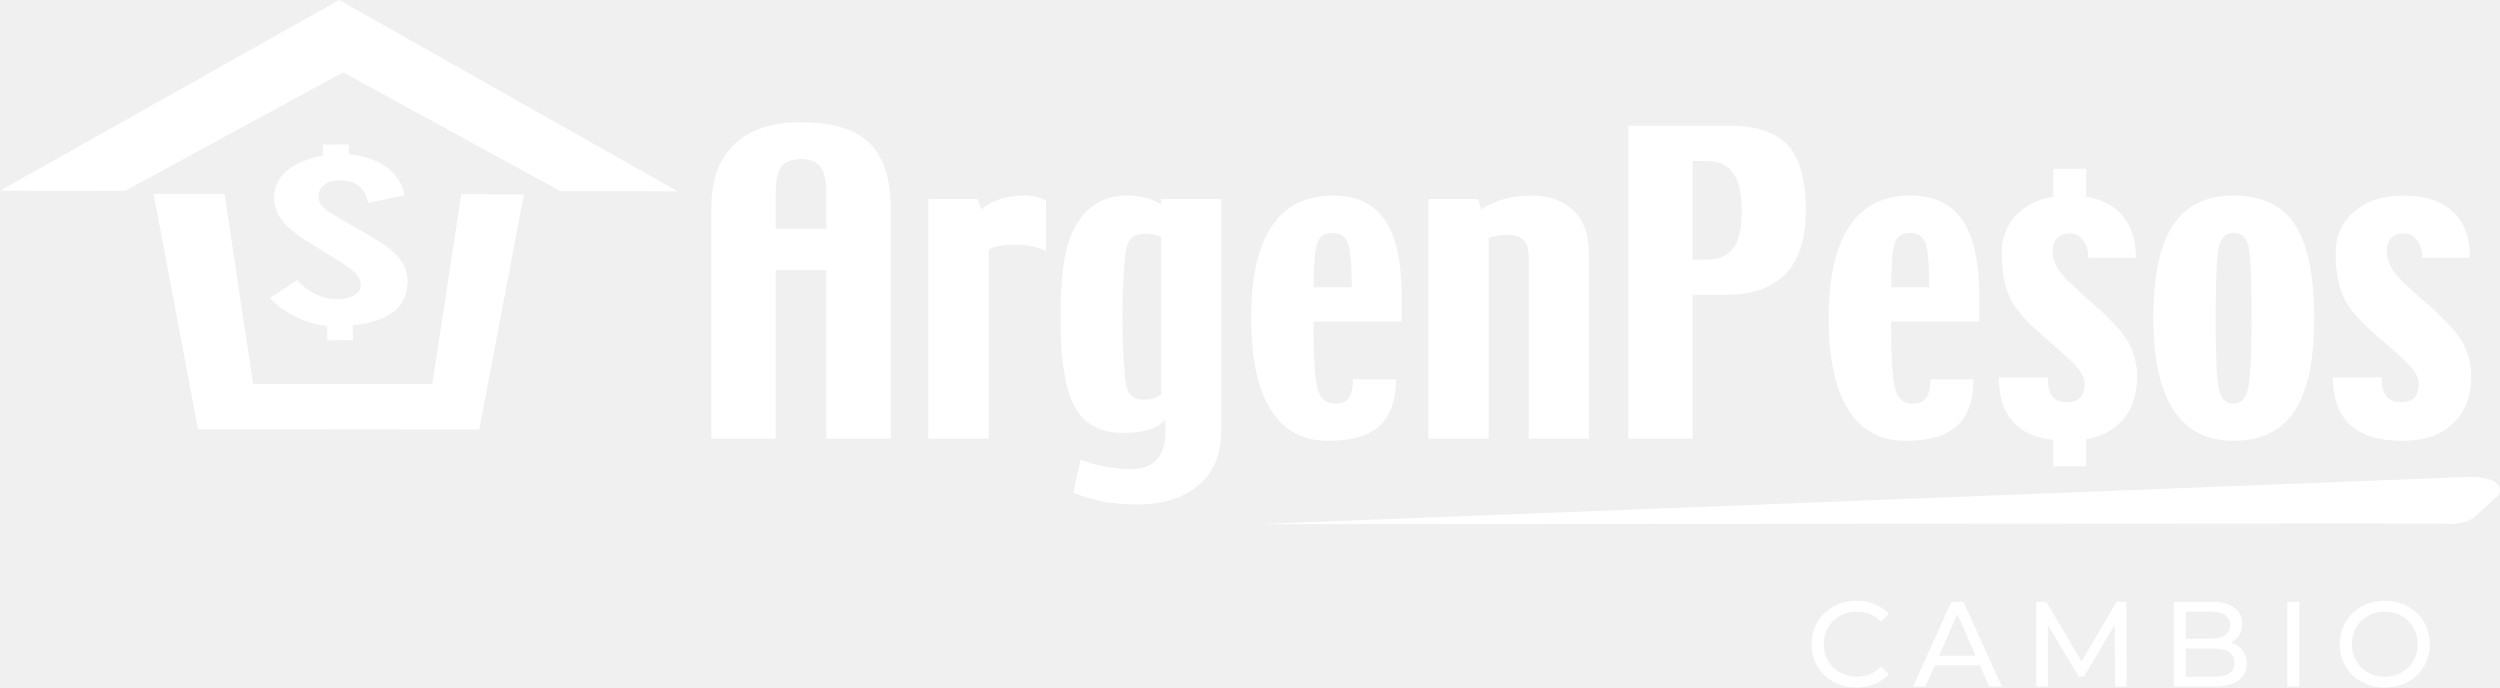
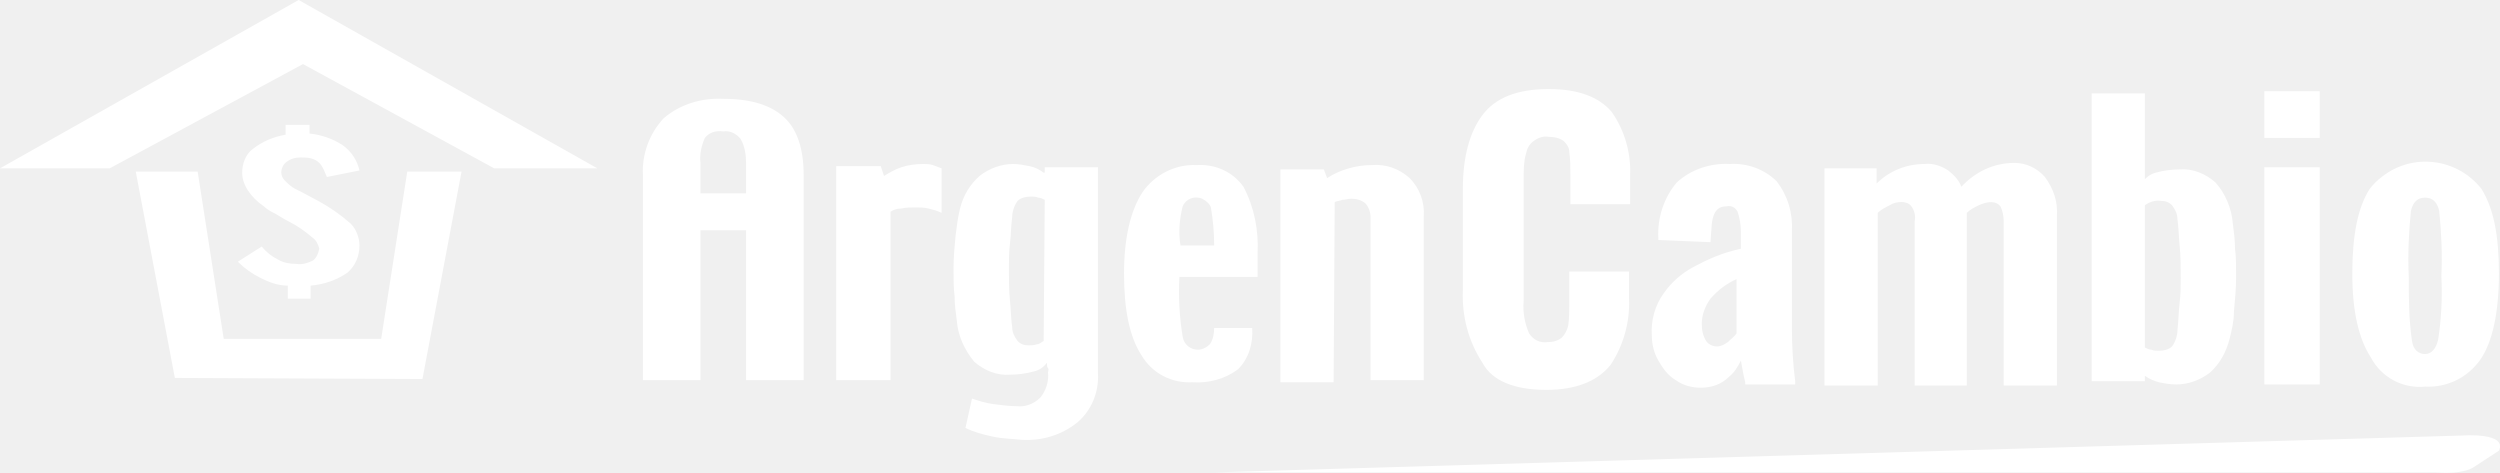
- <svg xmlns="http://www.w3.org/2000/svg" version="1.1" id="Layer_1" x="0px" y="0px" width="223.577px" height="61.486px" viewBox="0 0 223.577 61.486" enable-background="new 0 0 223.577 61.486" xml:space="preserve">
-   <g>
-     <g>
-       <g>
-         <rect x="183.619" y="15.089" fill="#FFFFFF" width="2.947" height="2.763" />
-         <rect x="183.619" y="39.158" fill="#FFFFFF" width="2.947" height="2.542" />
-       </g>
-       <g>
-         <g>
-           <g>
-             <polygon fill="#FFFFFF" points="38.658,34.348 22.639,34.333 20.077,17.346 13.741,17.342 17.707,38.386 42.858,38.412        46.859,17.373 41.25,17.368      " />
-             <polygon fill="#FFFFFF" points="50.132,17.103 60.6,17.11 30.329,0 0,17.058 11.183,17.069 30.685,6.468      " />
-           </g>
-           <path fill="#FFFFFF" d="M36.453,25.063c0.02,1.153-0.373,2.069-1.188,2.748c-0.826,0.684-2.06,1.108-3.717,1.274l0.025,1.326      l-2.3,0.03l-0.016-1.293c-0.903-0.066-1.83-0.332-2.778-0.809c-0.945-0.462-1.727-1.023-2.347-1.681l2.45-1.618      c0.463,0.543,1.026,0.964,1.633,1.274c0.62,0.292,1.249,0.452,1.896,0.432c0.689,0.004,1.23-0.11,1.605-0.357      c0.376-0.237,0.572-0.551,0.555-0.932c-0.02-0.414-0.215-0.794-0.633-1.156c-0.399-0.38-1.213-0.927-2.434-1.651      c-0.573-0.343-1.072-0.643-1.489-0.909c-0.41-0.258-0.741-0.469-0.972-0.646c-0.761-0.536-1.328-1.079-1.67-1.6      c-0.353-0.531-0.541-1.111-0.565-1.758c-0.018-0.956,0.353-1.765,1.106-2.422c0.744-0.654,1.849-1.13,3.291-1.415l-0.025-0.968      l2.301-0.015l0.03,0.879c1.38,0.144,2.511,0.547,3.37,1.163c0.849,0.654,1.404,1.478,1.619,2.493l-3.26,0.695      c-0.07-0.28-0.168-0.551-0.28-0.78c-0.124-0.244-0.266-0.45-0.446-0.625c-0.229-0.21-0.479-0.368-0.775-0.48      c-0.309-0.073-0.648-0.137-1.057-0.137c-0.568,0.015-1.05,0.133-1.397,0.406c-0.34,0.274-0.505,0.643-0.505,1.102      c0.011,0.306,0.127,0.557,0.347,0.805c0.229,0.251,0.621,0.532,1.16,0.865c0.053,0.033,0.263,0.151,0.653,0.376      c0.37,0.214,0.913,0.521,1.615,0.931c1.591,0.879,2.71,1.662,3.277,2.275C36.12,23.522,36.43,24.238,36.453,25.063z" />
-         </g>
-         <g>
-           <path fill="#FFFFFF" d="M79.656,39.231h-5.748V24.168h-4.54v15.063h-5.752V18.576c0-2.464,0.678-4.363,2.05-5.666      c1.373-1.316,3.353-1.98,5.971-1.98c2.8,0,4.844,0.627,6.102,1.842c1.275,1.234,1.918,3.17,1.918,5.803V39.231z M73.908,20.46      v-3.048c0-1.156-0.171-1.991-0.506-2.467c-0.358-0.481-0.912-0.721-1.735-0.721c-0.879,0-1.481,0.229-1.825,0.699      c-0.326,0.473-0.474,1.314-0.474,2.489v3.048H73.908z" />
-           <path fill="#FFFFFF" d="M93.543,22.41c-0.429-0.17-0.846-0.288-1.278-0.383c-0.417-0.104-0.872-0.148-1.343-0.148      c-0.501,0-0.996,0.044-1.468,0.107c-0.5,0.052-0.838,0.189-1.037,0.359v16.887h-5.399V17.801h4.405l0.348,0.927      c0.493-0.429,1.066-0.736,1.721-0.936c0.668-0.195,1.389-0.306,2.192-0.306c0.35,0,0.682,0.04,0.976,0.122      c0.326,0.082,0.615,0.192,0.884,0.314V22.41z" />
-           <path fill="#FFFFFF" d="M109.211,38.545c0,2.094-0.679,3.712-2.034,4.853c-1.359,1.16-3.211,1.721-5.553,1.721      c-0.962,0-1.946-0.078-2.939-0.262c-0.982-0.182-1.884-0.447-2.697-0.817l0.654-2.921c0.55,0.235,1.249,0.432,2.109,0.591      c0.854,0.159,1.64,0.247,2.347,0.247c1.078,0,1.867-0.295,2.375-0.875c0.523-0.577,0.767-1.43,0.767-2.545      c0-0.129,0-0.299-0.003-0.473c-0.022-0.18-0.044-0.372-0.063-0.568c-0.223,0.366-0.676,0.669-1.333,0.897      c-0.684,0.215-1.478,0.328-2.368,0.328c-1.522,0-2.7-0.431-3.572-1.28c-0.857-0.851-1.439-2.234-1.725-4.123      c-0.122-0.746-0.22-1.551-0.264-2.427c-0.05-0.849-0.076-1.824-0.076-2.855c0-1.13,0.065-2.256,0.173-3.409      c0.111-1.152,0.27-2.042,0.452-2.641c0.393-1.396,1.039-2.497,1.945-3.302c0.906-0.788,2.015-1.197,3.325-1.197      c0.626,0,1.171,0.07,1.677,0.188c0.488,0.125,0.964,0.339,1.44,0.624v-0.499h5.362V38.545z M103.849,35.265V21.218      c-0.159-0.097-0.376-0.167-0.643-0.229c-0.288-0.06-0.528-0.093-0.732-0.093c-0.598,0-1.045,0.144-1.31,0.429      c-0.295,0.284-0.475,0.82-0.543,1.61c-0.078,0.828-0.148,1.703-0.186,2.656c-0.045,0.938-0.059,1.784-0.059,2.508      c0,1.153,0.014,2.239,0.066,3.254c0.05,1.031,0.107,1.873,0.178,2.564c0.055,0.646,0.229,1.123,0.498,1.4      c0.262,0.288,0.631,0.424,1.126,0.424c0.374,0,0.673-0.034,0.908-0.104C103.398,35.556,103.611,35.419,103.849,35.265z" />
-           <path fill="#FFFFFF" d="M125.35,28.756h-7.89c0,3.173,0.137,5.179,0.382,6.051c0.249,0.872,0.767,1.299,1.562,1.299      c0.523,0,0.938-0.15,1.2-0.495c0.243-0.321,0.39-0.897,0.39-1.695h3.854c0,1.884-0.51,3.272-1.484,4.178      c-0.979,0.879-2.493,1.329-4.556,1.329c-2.264,0-3.988-0.897-5.146-2.759c-1.178-1.832-1.771-4.573-1.771-8.229      c0-3.602,0.612-6.335,1.824-8.171c1.219-1.843,3.054-2.778,5.497-2.778c2.111,0,3.651,0.75,4.657,2.227      c0.981,1.47,1.48,3.671,1.48,6.634V28.756z M120.892,25.698c0-1.876-0.098-3.141-0.308-3.838      c-0.206-0.691-0.675-1.031-1.412-1.031c-0.688,0-1.15,0.299-1.373,0.912c-0.202,0.603-0.325,1.932-0.325,3.957H120.892z" />
-           <path fill="#FFFFFF" d="M142.094,39.231h-5.386V22.843c0-0.625-0.166-1.101-0.503-1.396c-0.347-0.303-0.815-0.443-1.392-0.443      c-0.255,0-0.546,0.029-0.868,0.067c-0.329,0.051-0.588,0.128-0.813,0.203v17.958h-5.385V17.801h4.414l0.328,0.901      c0.753-0.443,1.46-0.753,2.133-0.931c0.652-0.174,1.403-0.284,2.267-0.284c1.648,0,2.922,0.454,3.824,1.34      c0.923,0.905,1.381,2.162,1.381,3.809V39.231z" />
-           <path fill="#FFFFFF" d="M161.497,18.805c0,2.545-0.594,4.448-1.81,5.688c-1.21,1.257-3.019,1.877-5.471,1.877h-2.846v12.861      h-5.741V11.237h8.985c2.428,0,4.196,0.583,5.275,1.747C160.961,14.169,161.497,16.112,161.497,18.805z M155.764,18.805      c0-1.497-0.247-2.615-0.768-3.332c-0.514-0.721-1.292-1.079-2.371-1.079h-1.254v8.828h1.254c1.079,0,1.869-0.335,2.382-1.004      C155.517,21.55,155.764,20.404,155.764,18.805z" />
-           <path fill="#FFFFFF" d="M177.004,28.756h-7.883c0,3.173,0.129,5.179,0.374,6.051c0.25,0.872,0.767,1.299,1.564,1.299      c0.536,0,0.917-0.15,1.186-0.495c0.252-0.321,0.39-0.897,0.39-1.695h3.856c0,1.884-0.495,3.272-1.483,4.178      c-0.963,0.879-2.488,1.329-4.55,1.329c-2.265,0-3.974-0.897-5.143-2.759c-1.185-1.832-1.776-4.573-1.776-8.229      c0-3.602,0.622-6.335,1.832-8.171c1.219-1.843,3.055-2.778,5.488-2.778c2.114,0,3.67,0.75,4.652,2.227      c0.988,1.47,1.492,3.671,1.492,6.634V28.756z M172.534,25.698c0-1.876-0.11-3.141-0.295-3.857      c-0.212-0.672-0.681-1.012-1.4-1.012c-0.714,0-1.176,0.299-1.389,0.912c-0.2,0.603-0.313,1.932-0.313,3.957H172.534z" />
-           <path fill="#FFFFFF" d="M191.121,33.662c0,1.829-0.547,3.239-1.636,4.248c-1.108,1.016-2.612,1.514-4.521,1.514      c-2.05,0-3.612-0.469-4.636-1.407c-1.046-0.945-1.573-2.368-1.573-4.266h4.377c0,0.783,0.126,1.348,0.42,1.699      c0.281,0.352,0.709,0.521,1.257,0.521c0.55,0,0.949-0.125,1.212-0.402c0.276-0.277,0.413-0.702,0.413-1.252      c-0.01-0.51-0.291-1.064-0.861-1.665c-0.557-0.592-1.491-1.434-2.785-2.542c-1.635-1.382-2.681-2.592-3.117-3.631      c-0.435-1.016-0.649-2.309-0.649-3.818c0-1.575,0.555-2.833,1.655-3.761c1.096-0.938,2.563-1.411,4.375-1.411      c1.944,0,3.425,0.48,4.435,1.456c1.03,0.959,1.532,2.326,1.532,4.11h-4.267c0-0.649-0.159-1.186-0.454-1.574      c-0.295-0.41-0.694-0.602-1.208-0.602c-0.433,0-0.786,0.125-1.071,0.391c-0.287,0.263-0.447,0.631-0.447,1.135      c0,0.575,0.166,1.148,0.511,1.695c0.333,0.557,1.355,1.547,3.052,3.032c1.506,1.282,2.544,2.415,3.139,3.354      C190.832,31.442,191.121,32.491,191.121,33.662z" />
-           <path fill="#FFFFFF" d="M206.957,28.436c0,3.841-0.593,6.626-1.789,8.376c-1.186,1.748-2.983,2.611-5.418,2.611      c-2.375,0-4.171-0.897-5.371-2.759c-1.192-1.832-1.799-4.573-1.799-8.229c0-3.738,0.572-6.491,1.743-8.278      c1.164-1.777,2.981-2.67,5.427-2.67c2.579,0,4.413,0.904,5.55,2.685C206.403,21.982,206.957,24.73,206.957,28.436z       M201.36,28.454c0-3.41-0.085-5.551-0.263-6.38c-0.166-0.827-0.624-1.244-1.332-1.244c-0.725,0-1.161,0.436-1.346,1.292      c-0.174,0.869-0.272,3.002-0.272,6.435c0,3.339,0.099,5.422,0.295,6.276c0.199,0.853,0.639,1.274,1.323,1.274      c0.634,0,1.059-0.458,1.279-1.355C201.253,33.838,201.36,31.745,201.36,28.454z" />
-           <path fill="#FFFFFF" d="M221.004,33.662c0,1.829-0.565,3.239-1.66,4.248c-1.084,1.016-2.588,1.514-4.497,1.514      c-2.063,0-3.603-0.469-4.643-1.407c-1.047-0.945-1.571-2.368-1.571-4.266h4.348c0,0.783,0.168,1.348,0.439,1.699      c0.288,0.352,0.703,0.521,1.264,0.521c0.55,0,0.941-0.125,1.219-0.402c0.266-0.277,0.406-0.702,0.406-1.252      c0-0.51-0.287-1.064-0.854-1.665c-0.564-0.592-1.503-1.434-2.792-2.542c-1.647-1.382-2.683-2.592-3.121-3.631      c-0.429-1.016-0.661-2.309-0.661-3.818c0-1.575,0.554-2.833,1.681-3.761c1.097-0.938,2.553-1.411,4.364-1.411      c1.933,0,3.423,0.48,4.445,1.456c1.02,0.959,1.521,2.326,1.521,4.11h-4.281c0-0.649-0.141-1.186-0.435-1.574      c-0.285-0.41-0.696-0.602-1.208-0.602c-0.436,0-0.799,0.125-1.079,0.391c-0.293,0.263-0.433,0.631-0.433,1.135      c0,0.575,0.174,1.148,0.488,1.695c0.339,0.557,1.352,1.547,3.063,3.032c1.509,1.282,2.541,2.412,3.14,3.354      C220.707,31.442,221.004,32.491,221.004,33.662z" />
-         </g>
-         <path fill="#FFFFFF" d="M112.61,46.875l107.721-4.208c0,0,3.86-0.263,3.161,1.57l-2.09,1.902c0,0-0.771,0.946-3.274,0.669     L112.61,46.875z" />
-       </g>
-     </g>
-     <g>
-       <path fill="#FFFFFF" d="M163.972,60.982c-0.61-0.336-1.089-0.798-1.436-1.386c-0.347-0.589-0.52-1.251-0.52-1.988    s0.173-1.399,0.52-1.987s0.827-1.05,1.441-1.386c0.613-0.336,1.299-0.504,2.057-0.504c0.593,0,1.134,0.1,1.625,0.298    c0.491,0.199,0.91,0.493,1.257,0.883l-0.704,0.682c-0.571-0.599-1.282-0.899-2.134-0.899c-0.563,0-1.072,0.126-1.527,0.379    c-0.455,0.252-0.811,0.601-1.066,1.045c-0.257,0.444-0.385,0.941-0.385,1.489c0,0.549,0.128,1.045,0.385,1.489    c0.256,0.444,0.611,0.793,1.066,1.045c0.455,0.253,0.964,0.379,1.527,0.379c0.845,0,1.556-0.303,2.134-0.91l0.704,0.682    c-0.347,0.39-0.768,0.687-1.262,0.889c-0.495,0.202-1.038,0.303-1.63,0.303C165.266,61.486,164.582,61.318,163.972,60.982z" />
-       <path fill="#FFFFFF" d="M177.061,59.504h-4.028l-0.834,1.896h-1.116l3.434-7.582h1.072l3.444,7.582h-1.138L177.061,59.504z     M176.682,58.638l-1.636-3.715l-1.636,3.715H176.682z" />
-       <path fill="#FFFFFF" d="M189.138,61.399l-0.011-5.524l-2.74,4.604h-0.499l-2.74-4.571v5.491h-1.039v-7.582h0.888l3.163,5.329    l3.119-5.329h0.888l0.012,7.582H189.138z" />
-       <path fill="#FFFFFF" d="M200.542,58.134c0.253,0.321,0.38,0.728,0.38,1.219c0,0.657-0.247,1.163-0.742,1.516    c-0.495,0.354-1.215,0.531-2.16,0.531h-3.618v-7.582h3.401c0.866,0,1.535,0.173,2.009,0.52c0.473,0.347,0.71,0.827,0.71,1.44    c0,0.397-0.093,0.741-0.276,1.029c-0.185,0.289-0.433,0.509-0.742,0.661C199.943,57.591,200.289,57.813,200.542,58.134z     M195.484,54.695v2.426h2.221c0.556,0,0.983-0.103,1.283-0.309c0.3-0.206,0.449-0.507,0.449-0.904s-0.149-0.699-0.449-0.905    c-0.3-0.206-0.728-0.309-1.283-0.309H195.484z M199.362,60.219c0.311-0.202,0.466-0.52,0.466-0.953    c0-0.845-0.618-1.267-1.853-1.267h-2.491v2.523h2.491C198.589,60.522,199.052,60.421,199.362,60.219z" />
-       <path fill="#FFFFFF" d="M204.551,53.817h1.082v7.582h-1.082V53.817z" />
-       <path fill="#FFFFFF" d="M211.211,60.982c-0.613-0.336-1.096-0.8-1.445-1.392c-0.351-0.592-0.525-1.253-0.525-1.982    c0-0.729,0.175-1.39,0.525-1.982c0.35-0.592,0.832-1.056,1.445-1.392s1.304-0.504,2.069-0.504c0.758,0,1.443,0.168,2.058,0.504    c0.613,0.336,1.094,0.798,1.44,1.386s0.521,1.25,0.521,1.987s-0.174,1.399-0.521,1.988c-0.347,0.588-0.827,1.05-1.44,1.386    c-0.614,0.336-1.3,0.504-2.058,0.504C212.515,61.486,211.824,61.318,211.211,60.982z M214.779,60.143    c0.444-0.252,0.795-0.601,1.052-1.045c0.256-0.444,0.384-0.94,0.384-1.489c0-0.548-0.128-1.045-0.384-1.489    c-0.257-0.444-0.607-0.792-1.052-1.045c-0.443-0.253-0.943-0.379-1.499-0.379c-0.557,0-1.06,0.126-1.512,0.379    c-0.451,0.252-0.805,0.601-1.061,1.045c-0.257,0.444-0.385,0.941-0.385,1.489c0,0.549,0.128,1.045,0.385,1.489    c0.256,0.444,0.609,0.793,1.061,1.045c0.452,0.253,0.955,0.379,1.512,0.379C213.836,60.522,214.336,60.396,214.779,60.143z" />
-     </g>
-   </g>
+ <svg xmlns="http://www.w3.org/2000/svg" version="1.1" id="Layer_1" x="0px" y="0px" viewBox="0 0 230.2 43.5" style="enable-background:new 0 0 230.2 43.5;" xml:space="preserve">
+   <style type="text/css">
+ 	.st0{fill:#FFFFFF;}
+ </style>
+   <path class="st0" d="M197.5,35.1v-0.5c0.4,0.3,0.9,0.5,1.3,0.6c0.5,0.1,1,0.2,1.6,0.2c1.1,0,2.2-0.4,3.1-1.1  c0.9-0.8,1.5-1.9,1.8-3.1c0.2-0.8,0.4-1.6,0.4-2.5c0.1-1.1,0.2-2.1,0.2-3.2s0-1.9-0.1-2.6c0-0.8-0.1-1.5-0.2-2.3  c-0.1-1.4-0.7-2.8-1.6-3.8c-0.9-0.8-2.1-1.3-3.3-1.2c-0.7,0-1.5,0.1-2.2,0.3c-0.4,0.1-0.7,0.3-1,0.6V8.6h-4.9v13.9l0,0v12.6  L197.5,35.1z M197.5,18.9c0.4-0.3,1-0.5,1.5-0.4c0.4,0,0.7,0.1,1,0.4c0.3,0.4,0.5,0.8,0.5,1.3c0.1,0.6,0.1,1.4,0.2,2.4s0.1,2,0.1,3  c0,0.7,0,1.5-0.1,2.3s-0.1,1.7-0.2,2.5c0,0.5-0.2,1.1-0.5,1.5c-0.3,0.3-0.8,0.4-1.2,0.4c-0.2,0-0.5,0-0.7-0.1  c-0.2,0-0.4-0.1-0.6-0.2L197.5,18.9z" />
+   <path class="st0" d="M66.6,9.1c-2-0.1-4,0.5-5.5,1.8c-1.3,1.4-2,3.3-1.9,5.2l0,18.9h5.3V21.2h4.2V35h5.3V16.1c0-2.4-0.6-4.2-1.8-5.3  S69.2,9.1,66.6,9.1z M68.7,17.8h-4.2V15c-0.1-0.8,0.1-1.6,0.4-2.3c0.4-0.5,1-0.7,1.7-0.6c0.6-0.1,1.2,0.2,1.6,0.7  c0.4,0.7,0.5,1.5,0.5,2.3L68.7,17.8z" />
+   <path class="st0" d="M85,15.1c-0.7,0-1.4,0.1-2,0.3c-0.6,0.2-1.1,0.5-1.6,0.8l-0.3-0.9H77V35h5V19.5c0.3-0.2,0.6-0.3,1-0.3  c0.4-0.1,0.9-0.1,1.3-0.1c0.4,0,0.8,0,1.2,0.1c0.4,0.1,0.8,0.2,1.2,0.4v-4.1c-0.3-0.1-0.5-0.2-0.8-0.3C85.6,15.1,85.3,15.1,85,15.1z  " />
+   <path class="st0" d="M96.1,15.9c-0.4-0.3-0.8-0.5-1.3-0.6c-0.5-0.1-1-0.2-1.5-0.2c-1.1,0-2.2,0.4-3.1,1.1c-0.9,0.8-1.5,1.8-1.8,3  c-0.2,0.8-0.3,1.6-0.4,2.4c-0.1,1-0.2,2.1-0.2,3.1s0,1.8,0.1,2.6c0,0.7,0.1,1.5,0.2,2.2c0.1,1.4,0.7,2.7,1.6,3.8  c0.9,0.8,2.1,1.3,3.3,1.2c0.7,0,1.5-0.1,2.2-0.3c0.5-0.1,0.9-0.4,1.2-0.8c0,0.2,0,0.4,0.1,0.5s0,0.3,0,0.4c0.1,0.8-0.2,1.7-0.7,2.3  c-0.6,0.6-1.4,0.9-2.2,0.8c-0.7,0-1.4-0.1-2.2-0.2c-0.7-0.1-1.3-0.3-1.9-0.5l-0.6,2.7c0.8,0.4,1.6,0.6,2.5,0.8  c0.9,0.2,1.8,0.2,2.7,0.3c1.8,0.1,3.6-0.4,5.1-1.6c1.3-1.1,2-2.8,1.9-4.5v-19h-4.9V15.9z M96.1,31.4c-0.2,0.1-0.4,0.3-0.6,0.3  c-0.3,0.1-0.6,0.1-0.8,0.1c-0.4,0-0.7-0.1-1-0.4c-0.3-0.4-0.5-0.8-0.5-1.3c-0.1-0.6-0.1-1.4-0.2-2.4s-0.1-1.9-0.1-3  c0-0.7,0-1.5,0.1-2.3s0.1-1.7,0.2-2.4c0-0.5,0.2-1.1,0.5-1.5c0.3-0.3,0.8-0.4,1.2-0.4c0.2,0,0.5,0,0.7,0.1c0.2,0,0.4,0.1,0.6,0.2  L96.1,31.4z" />
+   <path class="st0" d="M115.3,30.2h-3.5c0,0.5-0.1,1.1-0.4,1.5c-0.3,0.3-0.7,0.5-1.1,0.5c-0.7,0-1.3-0.5-1.4-1.2  c-0.3-1.8-0.4-3.7-0.3-5.5h7.2v-2.2c0.1-2.1-0.3-4.2-1.3-6.1c-1-1.4-2.6-2.1-4.3-2c-2-0.1-3.9,0.9-5,2.5c-1.1,1.7-1.7,4.2-1.7,7.5  s0.5,5.8,1.6,7.5c1,1.7,2.8,2.6,4.7,2.5c1.5,0.1,3-0.3,4.2-1.2C115,33,115.4,31.6,115.3,30.2z M108.9,19c0.3-0.7,1.1-1,1.8-0.7  c0.4,0.2,0.7,0.5,0.8,0.8c0.2,1.2,0.3,2.3,0.3,3.5h-3.1C108.5,21.4,108.6,20.2,108.9,19z" />
+   <path class="st0" d="M122.9,18.6c0.2-0.1,0.5-0.1,0.7-0.2c0.3,0,0.5-0.1,0.8-0.1c0.5,0,0.9,0.1,1.3,0.4c0.3,0.3,0.5,0.8,0.5,1.3v15  h4.9V19.9c0.1-1.3-0.4-2.6-1.3-3.5c-1-0.9-2.2-1.3-3.5-1.2c-0.7,0-1.4,0.1-2.1,0.3c-0.7,0.2-1.4,0.5-2,0.9l-0.3-0.8h-4v19.6h4.9  L122.9,18.6z" />
+   <path class="st0" d="M142.4,35.9c2.7,0,4.7-0.8,5.9-2.3c1.2-1.8,1.8-4,1.7-6.1V25h-5.5v2.8c0,0.7,0,1.5-0.1,2.2  c-0.1,0.4-0.3,0.8-0.6,1.1c-0.4,0.3-0.8,0.4-1.3,0.4c-0.7,0.1-1.3-0.2-1.7-0.8c-0.4-0.9-0.6-2-0.5-3V16.4c0-0.7,0-1.5,0.2-2.2  c0.1-0.5,0.3-0.9,0.7-1.2c0.4-0.3,0.9-0.5,1.4-0.4c0.5,0,1,0.1,1.4,0.4c0.3,0.3,0.5,0.6,0.5,1c0.1,0.7,0.1,1.4,0.1,2.1v2.7h5.5v-2.6  c0.1-2.1-0.5-4.2-1.7-5.9c-1.2-1.4-3.1-2.1-5.8-2.1c-2.9,0-4.9,0.8-6.1,2.4s-1.8,3.9-1.8,6.8v9.3c-0.1,2.4,0.5,4.7,1.8,6.7  C137.4,35.1,139.5,35.9,142.4,35.9z" />
+   <path class="st0" d="M155.9,24.6c-1.1,0.6-2,1.4-2.7,2.4c-0.8,1.1-1.2,2.5-1.1,3.9c0,0.8,0.2,1.6,0.6,2.3c0.4,0.7,0.9,1.4,1.6,1.8  c0.7,0.5,1.5,0.7,2.3,0.7c1,0,1.9-0.3,2.6-1c0.5-0.4,0.8-0.9,1.1-1.5c0.1,0.5,0.2,1.2,0.4,2v0.2h4.6v-0.3c-0.2-1.6-0.3-3.2-0.3-4.8  v-9c0.1-1.7-0.4-3.3-1.4-4.6c-1.1-1.1-2.7-1.7-4.3-1.6c-1.8-0.1-3.6,0.5-4.9,1.7c-1.2,1.4-1.8,3.3-1.7,5.1v0.2l4.8,0.2l0.1-1.4  c0.1-1.7,0.8-1.9,1.4-1.9c0.4-0.1,0.8,0.1,1,0.5c0.2,0.6,0.3,1.2,0.3,1.9v1.5C158.5,23.3,157.2,23.9,155.9,24.6z M159.9,25.7v5  c-0.2,0.3-0.5,0.5-0.8,0.8c-0.3,0.2-0.6,0.4-1,0.4c-0.4,0-0.8-0.2-1-0.5c-0.3-0.5-0.4-1-0.4-1.6c0-0.8,0.3-1.6,0.8-2.3  C158.2,26.7,159,26.1,159.9,25.7L159.9,25.7z" />
+   <path class="st0" d="M172.9,19.6c0.3-0.3,0.7-0.5,1.1-0.7c0.3-0.2,0.7-0.3,1.1-0.3c0.3,0,0.7,0.1,0.9,0.4c0.3,0.4,0.4,0.9,0.3,1.4  v15.1h4.8V19.6c0.3-0.3,0.7-0.5,1.1-0.7c0.9-0.4,1.6-0.4,2,0.1c0.2,0.4,0.3,0.9,0.3,1.4v15.1h4.9V19.9c0.1-1.3-0.3-2.5-1.1-3.6  c-0.7-0.8-1.7-1.3-2.8-1.3c-1.9,0-3.6,0.8-4.9,2.2c-0.2-0.6-0.7-1.1-1.2-1.5c-0.6-0.4-1.4-0.7-2.2-0.6c-1.6,0-3.2,0.6-4.4,1.8v-1.4  H168v20h4.9L172.9,19.6z" />
+   <rect x="208.5" y="15.4" class="st0" width="5.1" height="20" />
+   <rect x="208.5" y="8.4" class="st0" width="5.1" height="4.3" />
+   <path class="st0" d="M223.3,35.6c2,0.1,3.9-0.8,5.1-2.5c1.1-1.6,1.7-4.3,1.7-7.9s-0.5-6-1.6-7.8c-2.2-2.8-6.3-3.4-9.2-1.1  c-0.4,0.3-0.8,0.7-1.1,1.1c-1.1,1.7-1.6,4.3-1.6,7.8s0.6,6,1.7,7.7C219.3,34.8,221.3,35.8,223.3,35.6z M222,19.4  c0.2-0.8,0.6-1.2,1.3-1.2s1.1,0.4,1.3,1.2c0.2,2,0.3,4,0.2,6c0.1,2,0,4-0.3,5.9c-0.2,0.8-0.6,1.3-1.2,1.3s-1.1-0.4-1.2-1.2  c-0.3-2-0.3-3.9-0.3-5.9C221.7,23.4,221.8,21.4,222,19.4z" />
+   <polygon class="st0" points="35.1,31.2 20.6,31.2 18.2,15.8 12.5,15.8 16.1,34.8 38.9,34.9 42.5,15.8 37.5,15.8 " />
+   <polygon class="st0" points="0,15.5 10.1,15.5 27.9,5.9 45.5,15.5 55,15.5 27.5,0 " />
+   <path class="st0" d="M28.8,24c-0.4,0.2-1,0.4-1.5,0.3c-0.6,0-1.2-0.1-1.7-0.4c-0.6-0.3-1.1-0.7-1.5-1.2l-2.2,1.4  c0.6,0.6,1.3,1.1,2.1,1.5c0.8,0.4,1.6,0.7,2.5,0.7v1.2h2.1v-1.2c1.2-0.1,2.4-0.5,3.4-1.2c0.7-0.6,1.1-1.5,1.1-2.5  c0-0.7-0.3-1.5-0.8-2c-0.9-0.8-1.9-1.5-3-2.1l-1.5-0.8l-0.6-0.3c-0.4-0.2-0.7-0.5-1-0.8c-0.2-0.2-0.3-0.5-0.3-0.7  c0-0.4,0.2-0.8,0.5-1c0.4-0.3,0.8-0.4,1.3-0.4c0.3,0,0.7,0,1,0.1c0.3,0.1,0.5,0.2,0.7,0.4c0.2,0.2,0.3,0.4,0.4,0.6  c0.1,0.2,0.2,0.5,0.3,0.7l3-0.6c-0.2-0.9-0.7-1.7-1.5-2.3c-0.9-0.6-2-1-3.1-1.1v-0.8h-2.2v0.9c-1.1,0.2-2.1,0.6-3,1.3  c-0.7,0.5-1,1.4-1,2.2c0,0.6,0.2,1.1,0.5,1.6c0.4,0.6,0.9,1.1,1.5,1.5c0.2,0.2,0.5,0.4,0.9,0.6s0.8,0.5,1.4,0.8  c0.8,0.4,1.5,0.9,2.2,1.5c0.3,0.2,0.5,0.6,0.6,1C29.3,23.4,29.1,23.8,28.8,24z" />
+   <path class="st0" d="M226.8,40.1l-115,3.4h112.5c2.7,0.2,3.5-0.5,3.5-0.5l2.3-1.5C230.9,39.8,226.8,40.1,226.8,40.1z" />
</svg>
